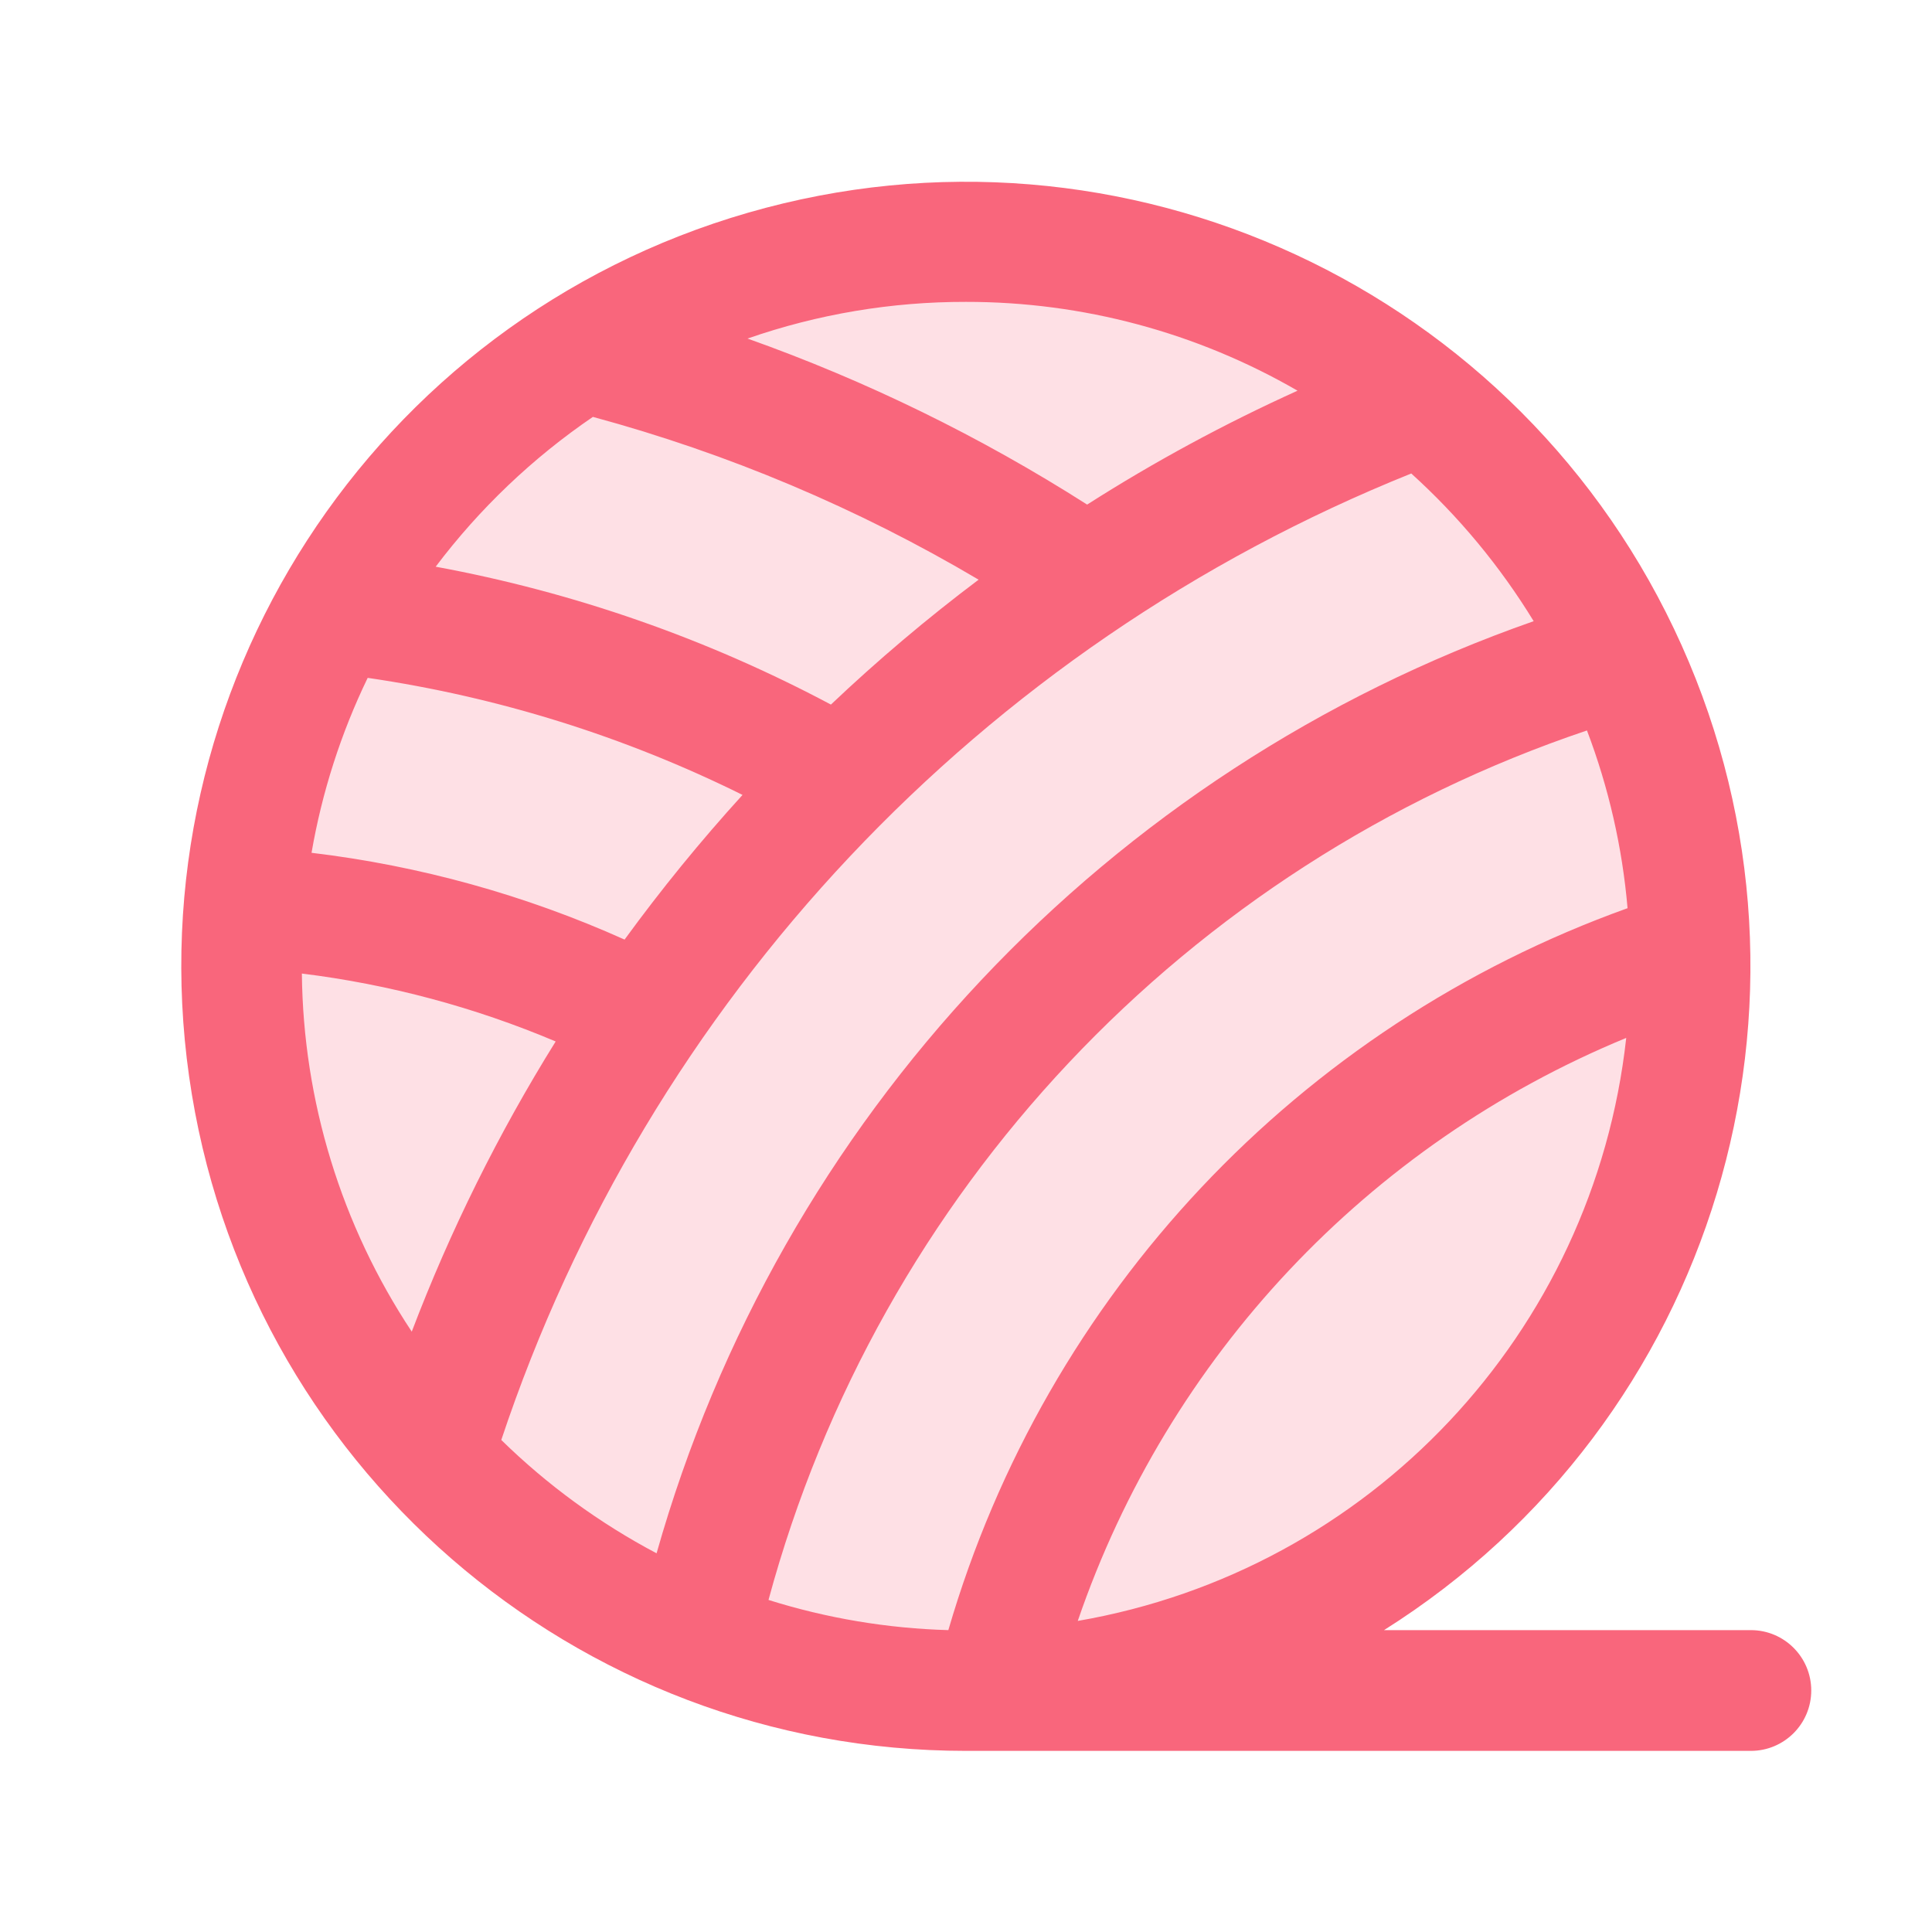
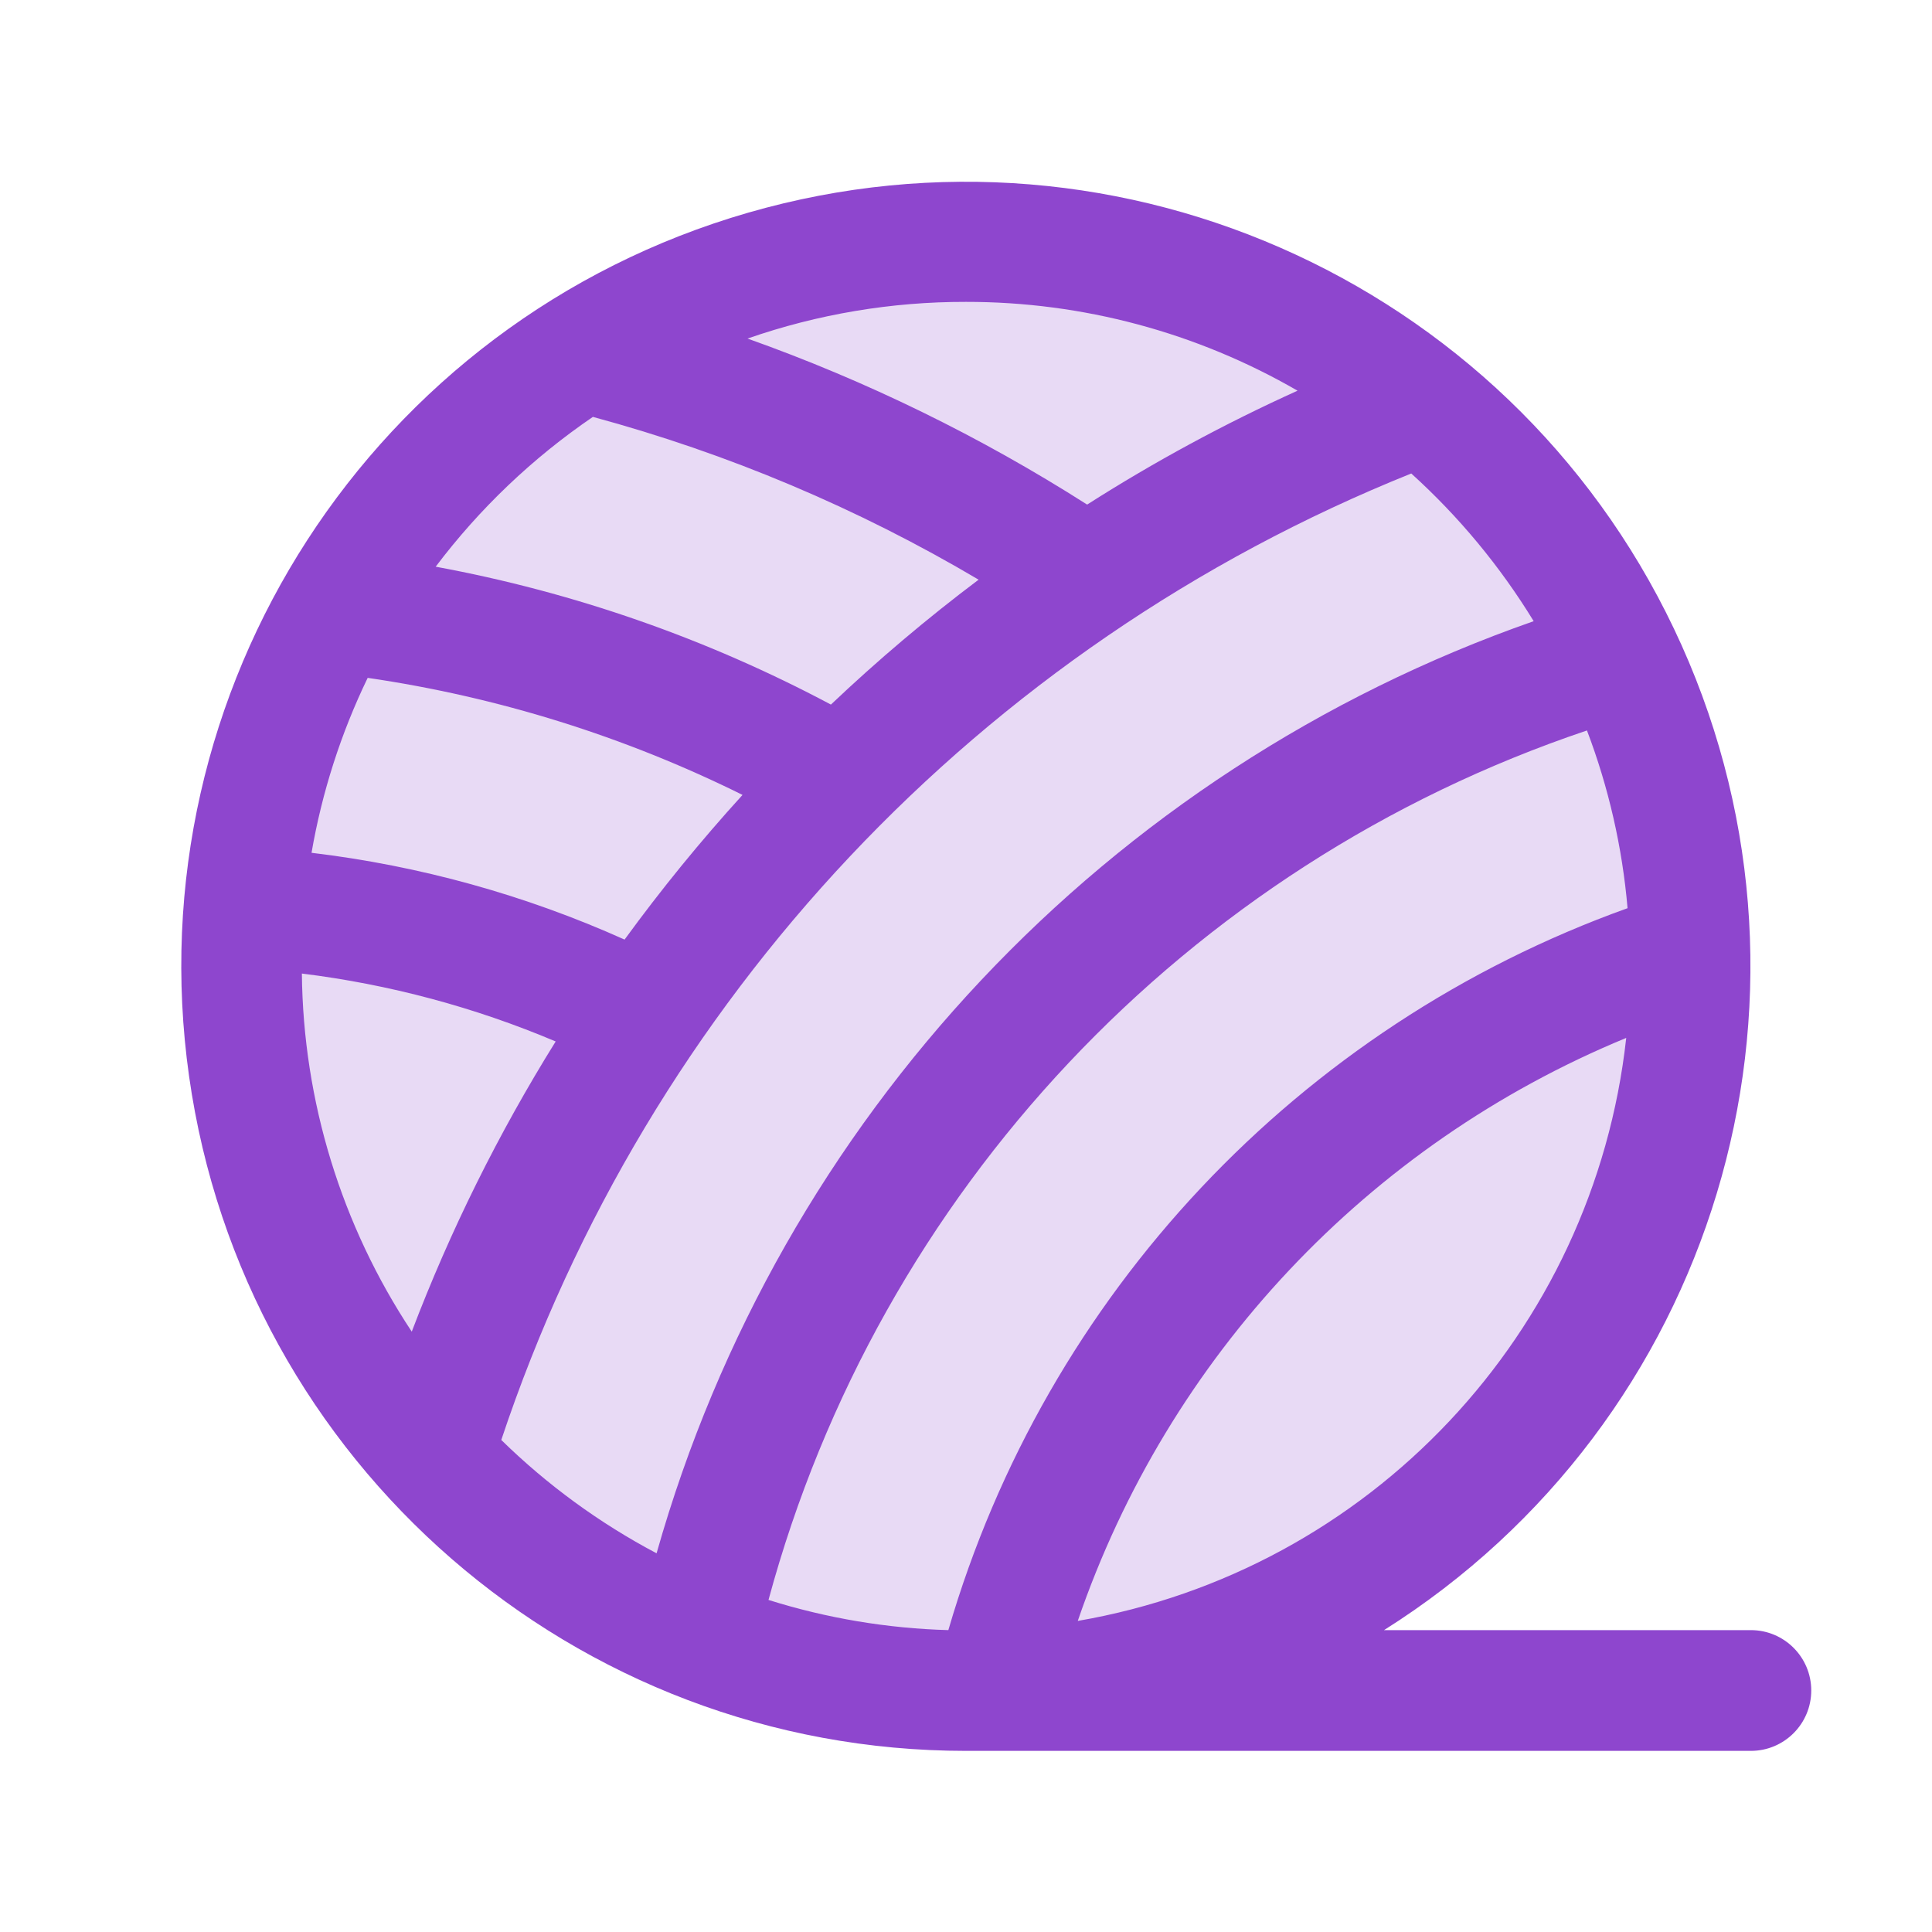
- <svg xmlns="http://www.w3.org/2000/svg" width="32" height="32" fill="#f9667c" viewBox="0 0 256 256">
+ <svg xmlns="http://www.w3.org/2000/svg" width="32" height="32" fill="#8e46ce" viewBox="0 0 256 256">
  <path d="M224,128a96,96,0,1,1-96-96A96,96,0,0,1,224,128Z" opacity="0.2" />
  <path d="M232,216H183.39A103.95,103.95,0,1,0,128,232l104,0a8,8,0,1,0,0-16ZM128,40a87.51,87.51,0,0,1,43.93,11.77,222.06,222.06,0,0,0-27.88,15.09,222.23,222.23,0,0,0-45-22A87.52,87.52,0,0,1,128,40ZM78.56,55.24a206,206,0,0,1,51.11,21.57A225.76,225.76,0,0,0,110.1,93.36,181.54,181.54,0,0,0,57.73,75.09,88.67,88.67,0,0,1,78.56,55.24ZM48.72,89.82a165.82,165.82,0,0,1,49.67,15.51A228,228,0,0,0,82.76,124.5,142.65,142.65,0,0,0,41.28,113,87.5,87.5,0,0,1,48.72,89.82ZM40,129a126.07,126.07,0,0,1,33.63,9,222.36,222.36,0,0,0-19.07,38.45A87.51,87.51,0,0,1,40,129Zm26.42,61.81A209.36,209.36,0,0,1,187,62.74a89,89,0,0,1,16.22,19.57A183.89,183.89,0,0,0,87,205.82,88.56,88.56,0,0,1,66.43,190.81ZM125.66,216A87.66,87.66,0,0,1,101.83,212,167.84,167.84,0,0,1,210.28,96.79a87.35,87.35,0,0,1,5.38,23.55A144.59,144.59,0,0,0,125.66,216Zm89.82-78.44a88.19,88.19,0,0,1-72.67,77.22A128.64,128.64,0,0,1,215.48,137.53Z" />
</svg>
